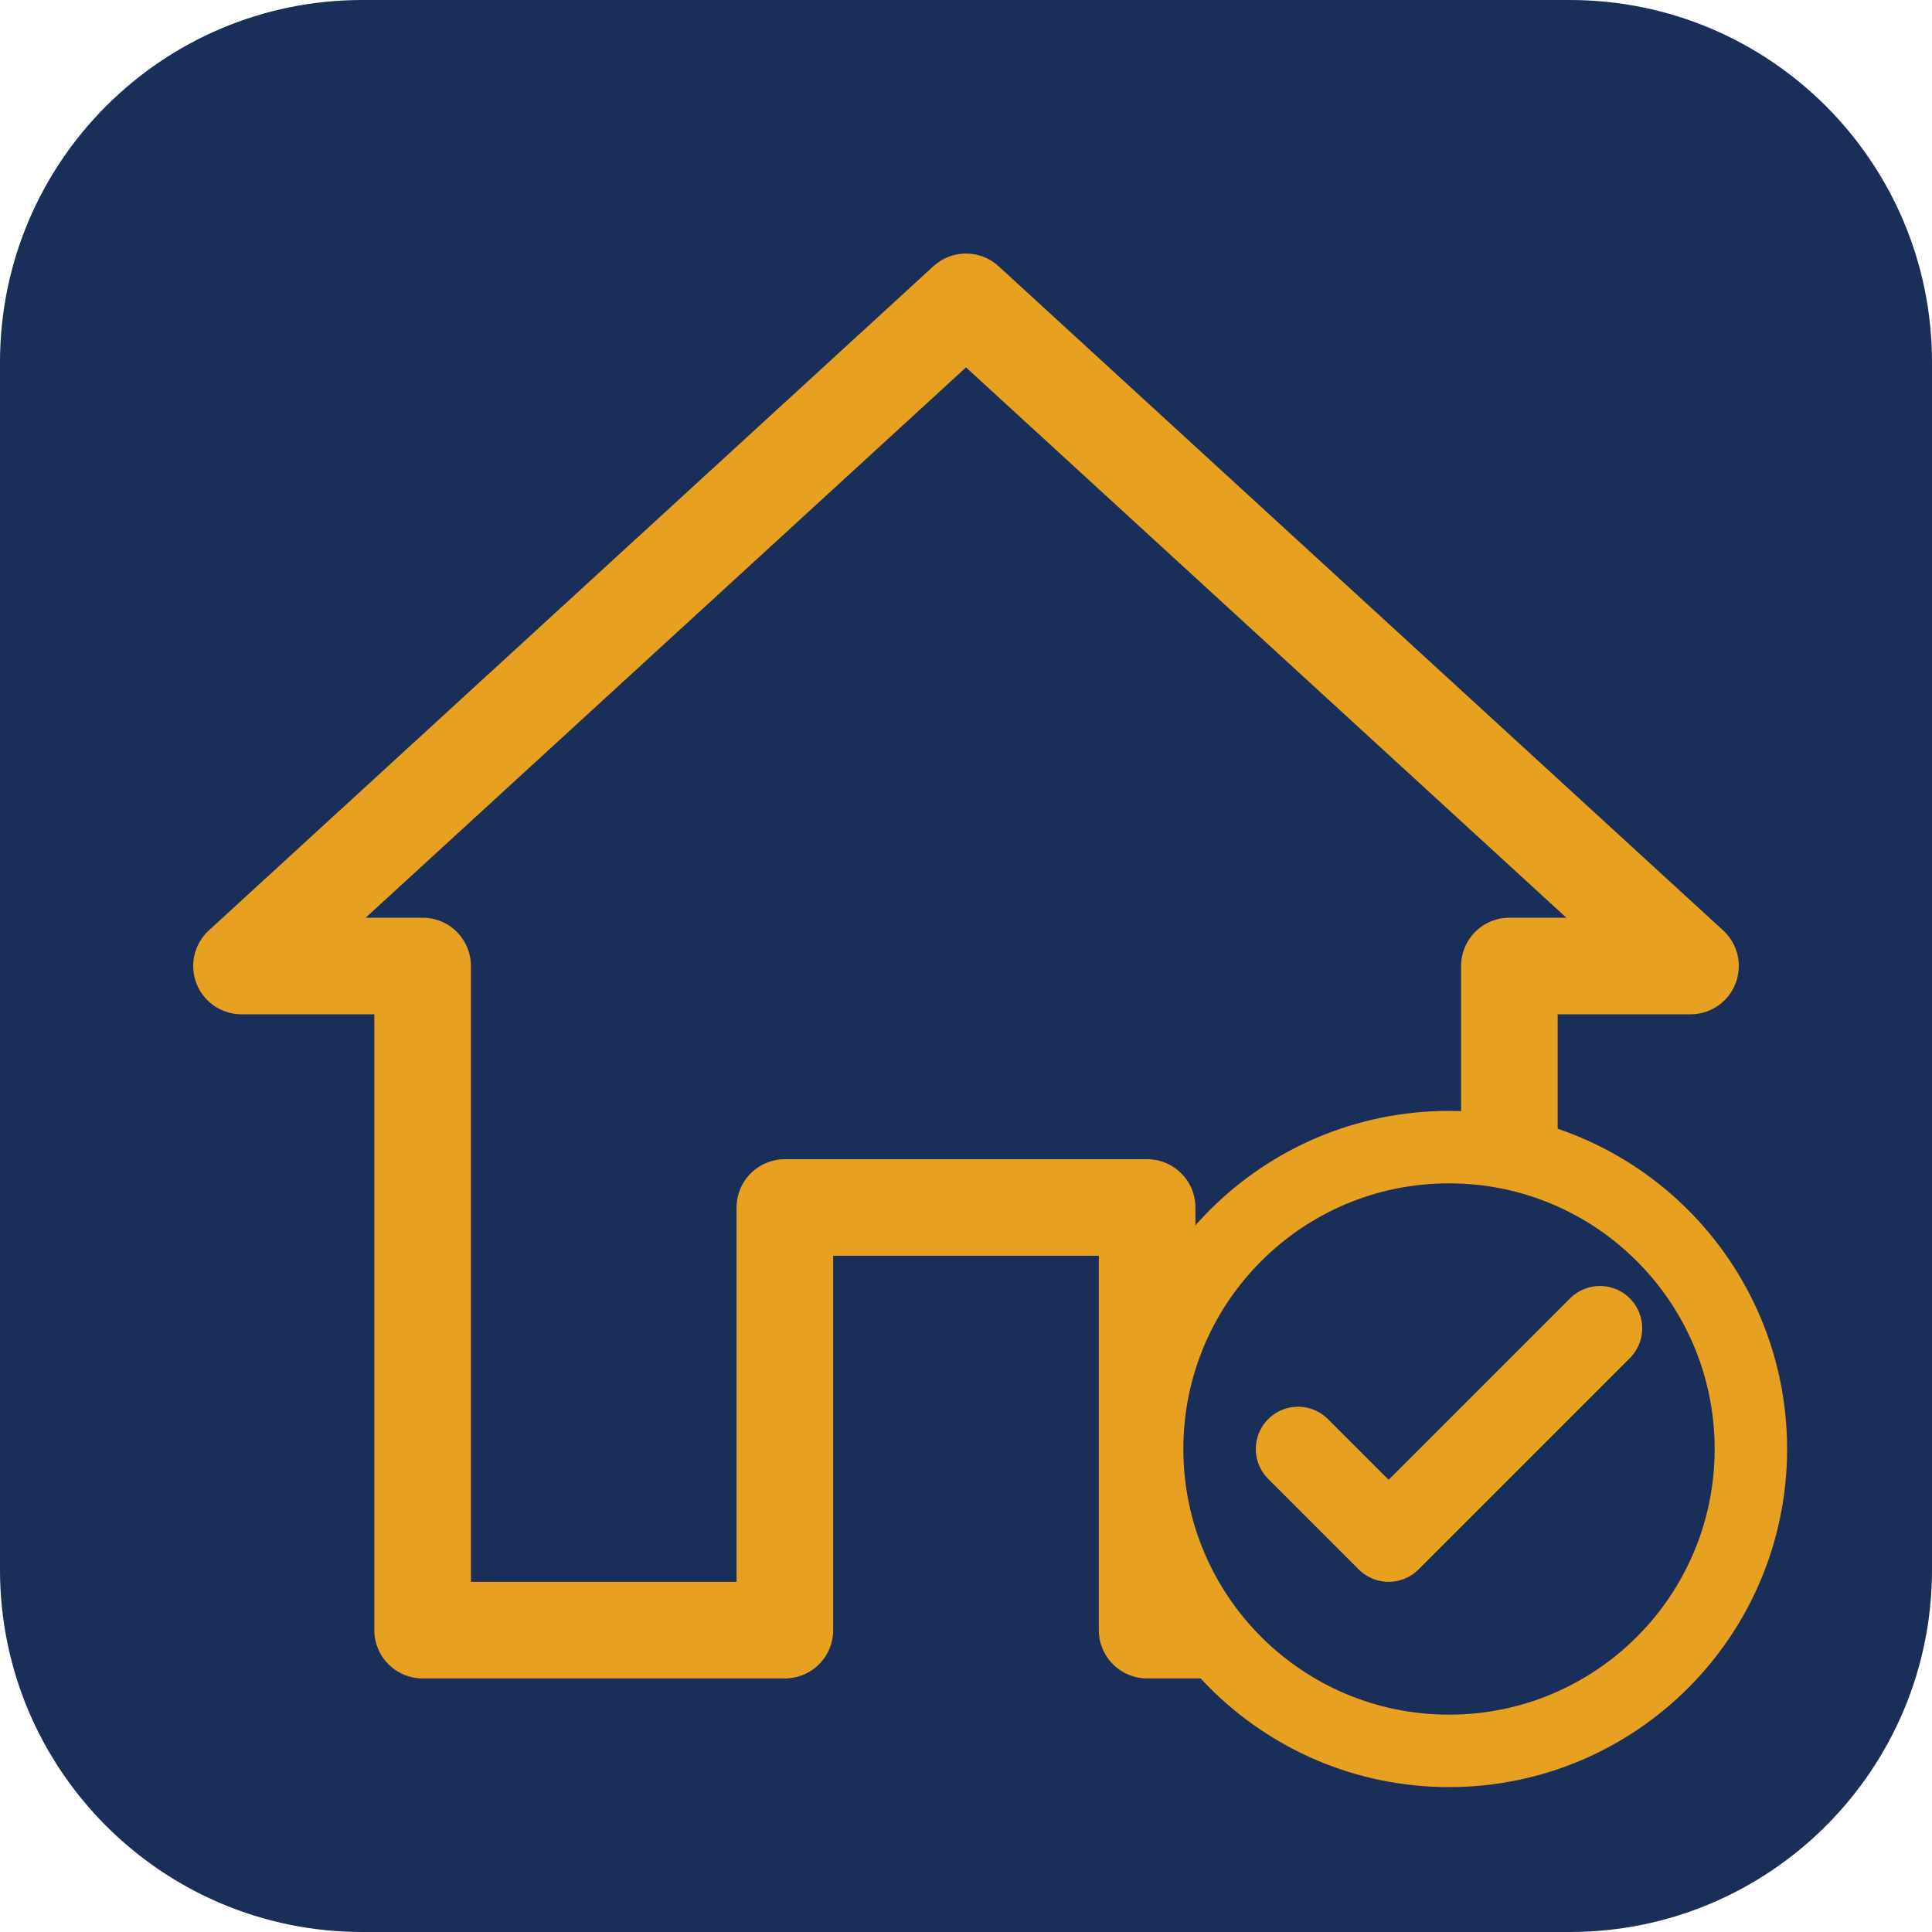
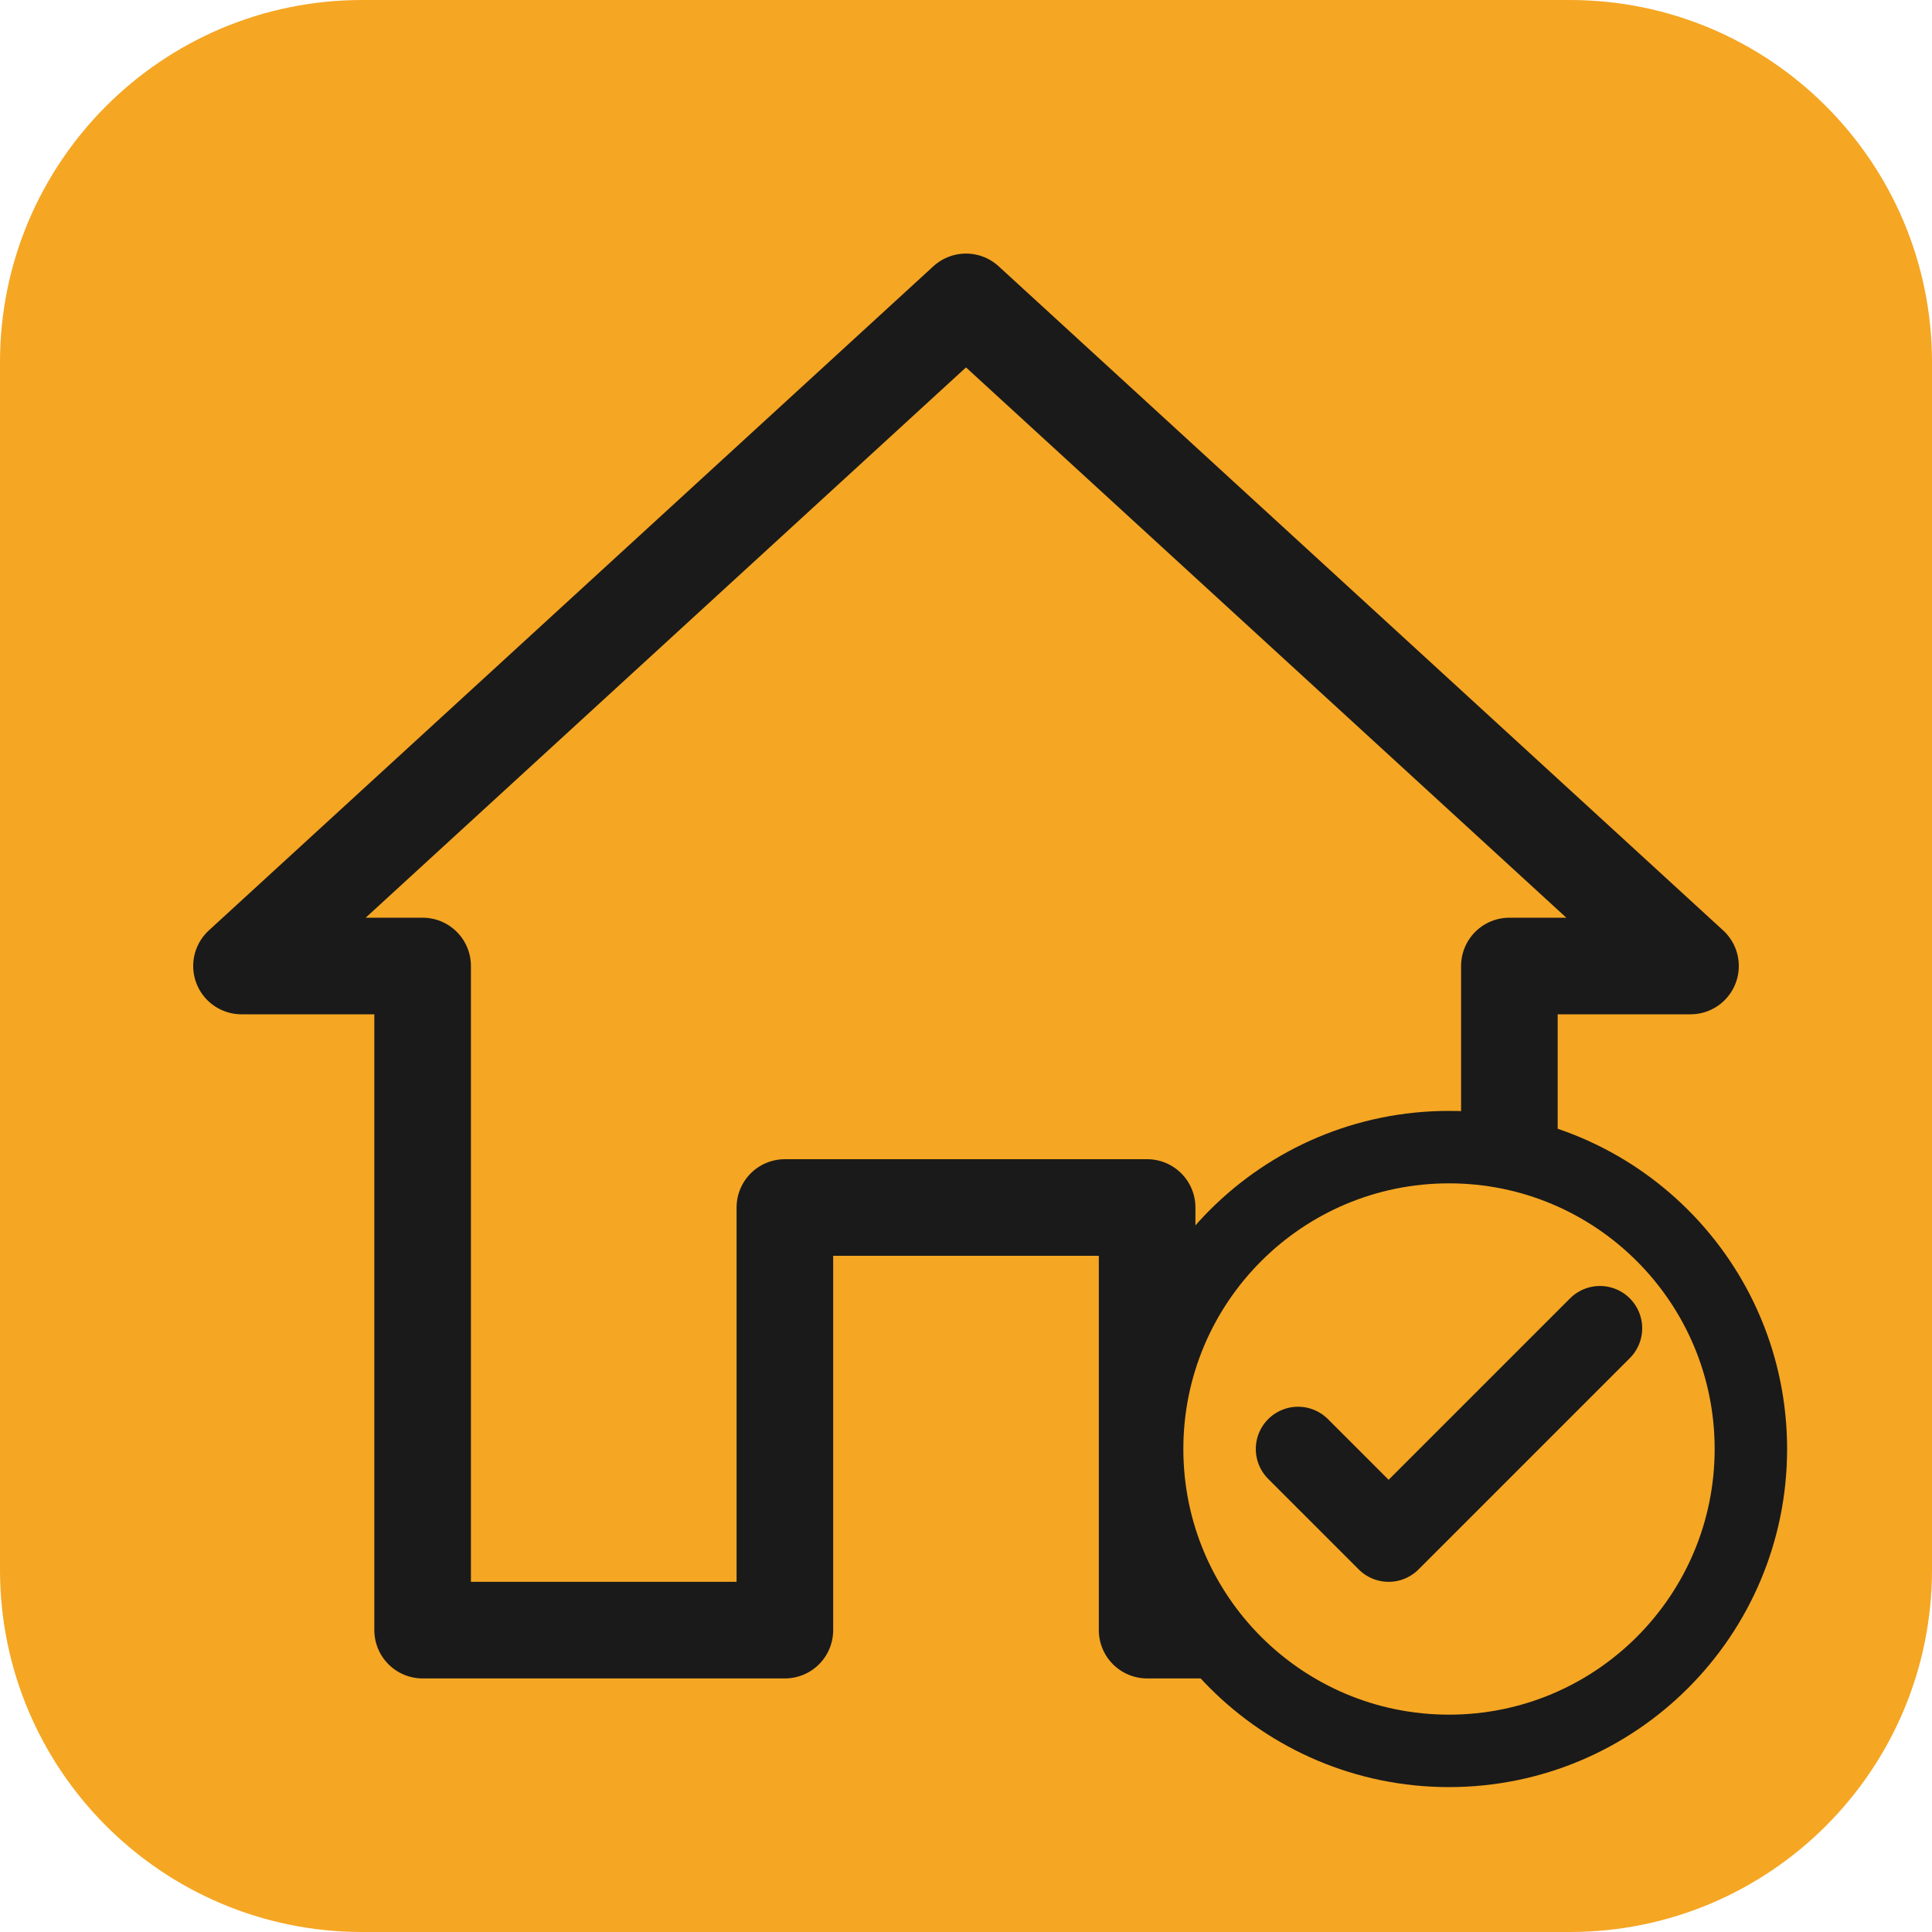
<svg xmlns="http://www.w3.org/2000/svg" width="32" height="32" viewBox="0 0 32 32" fill="none">
-   <rect width="32" height="32" rx="6" fill="#1a2e5a" />
-   <polygon points="16,5 28,16 25,16 25,27 19,27 19,20 13,20 13,27 7,27 7,16 4,16" stroke="#e8a020" stroke-width="1.6" fill="none" stroke-linejoin="round" />
-   <circle cx="24" cy="24" r="5" fill="#1a2e5a" stroke="#e8a020" stroke-width="1.2" />
-   <polyline points="21.5,24 23,25.5 26.5,22" stroke="#e8a020" stroke-width="1.4" fill="none" stroke-linecap="round" stroke-linejoin="round" />
+   <rect width="32" height="32" rx="6" fill="#f5a623" />
+   <polygon points="16,5 28,16 25,16 25,27 19,27 19,20 13,20 13,27 7,27 7,16 4,16" stroke="#1a1a1a" stroke-width="1.6" fill="none" stroke-linejoin="round" />
+   <circle cx="24" cy="24" r="5" fill="#f5a623" stroke="#1a1a1a" stroke-width="1.2" />
+   <polyline points="21.5,24 23,25.5 26.5,22" stroke="#1a1a1a" stroke-width="1.4" fill="none" stroke-linecap="round" stroke-linejoin="round" />
</svg>
